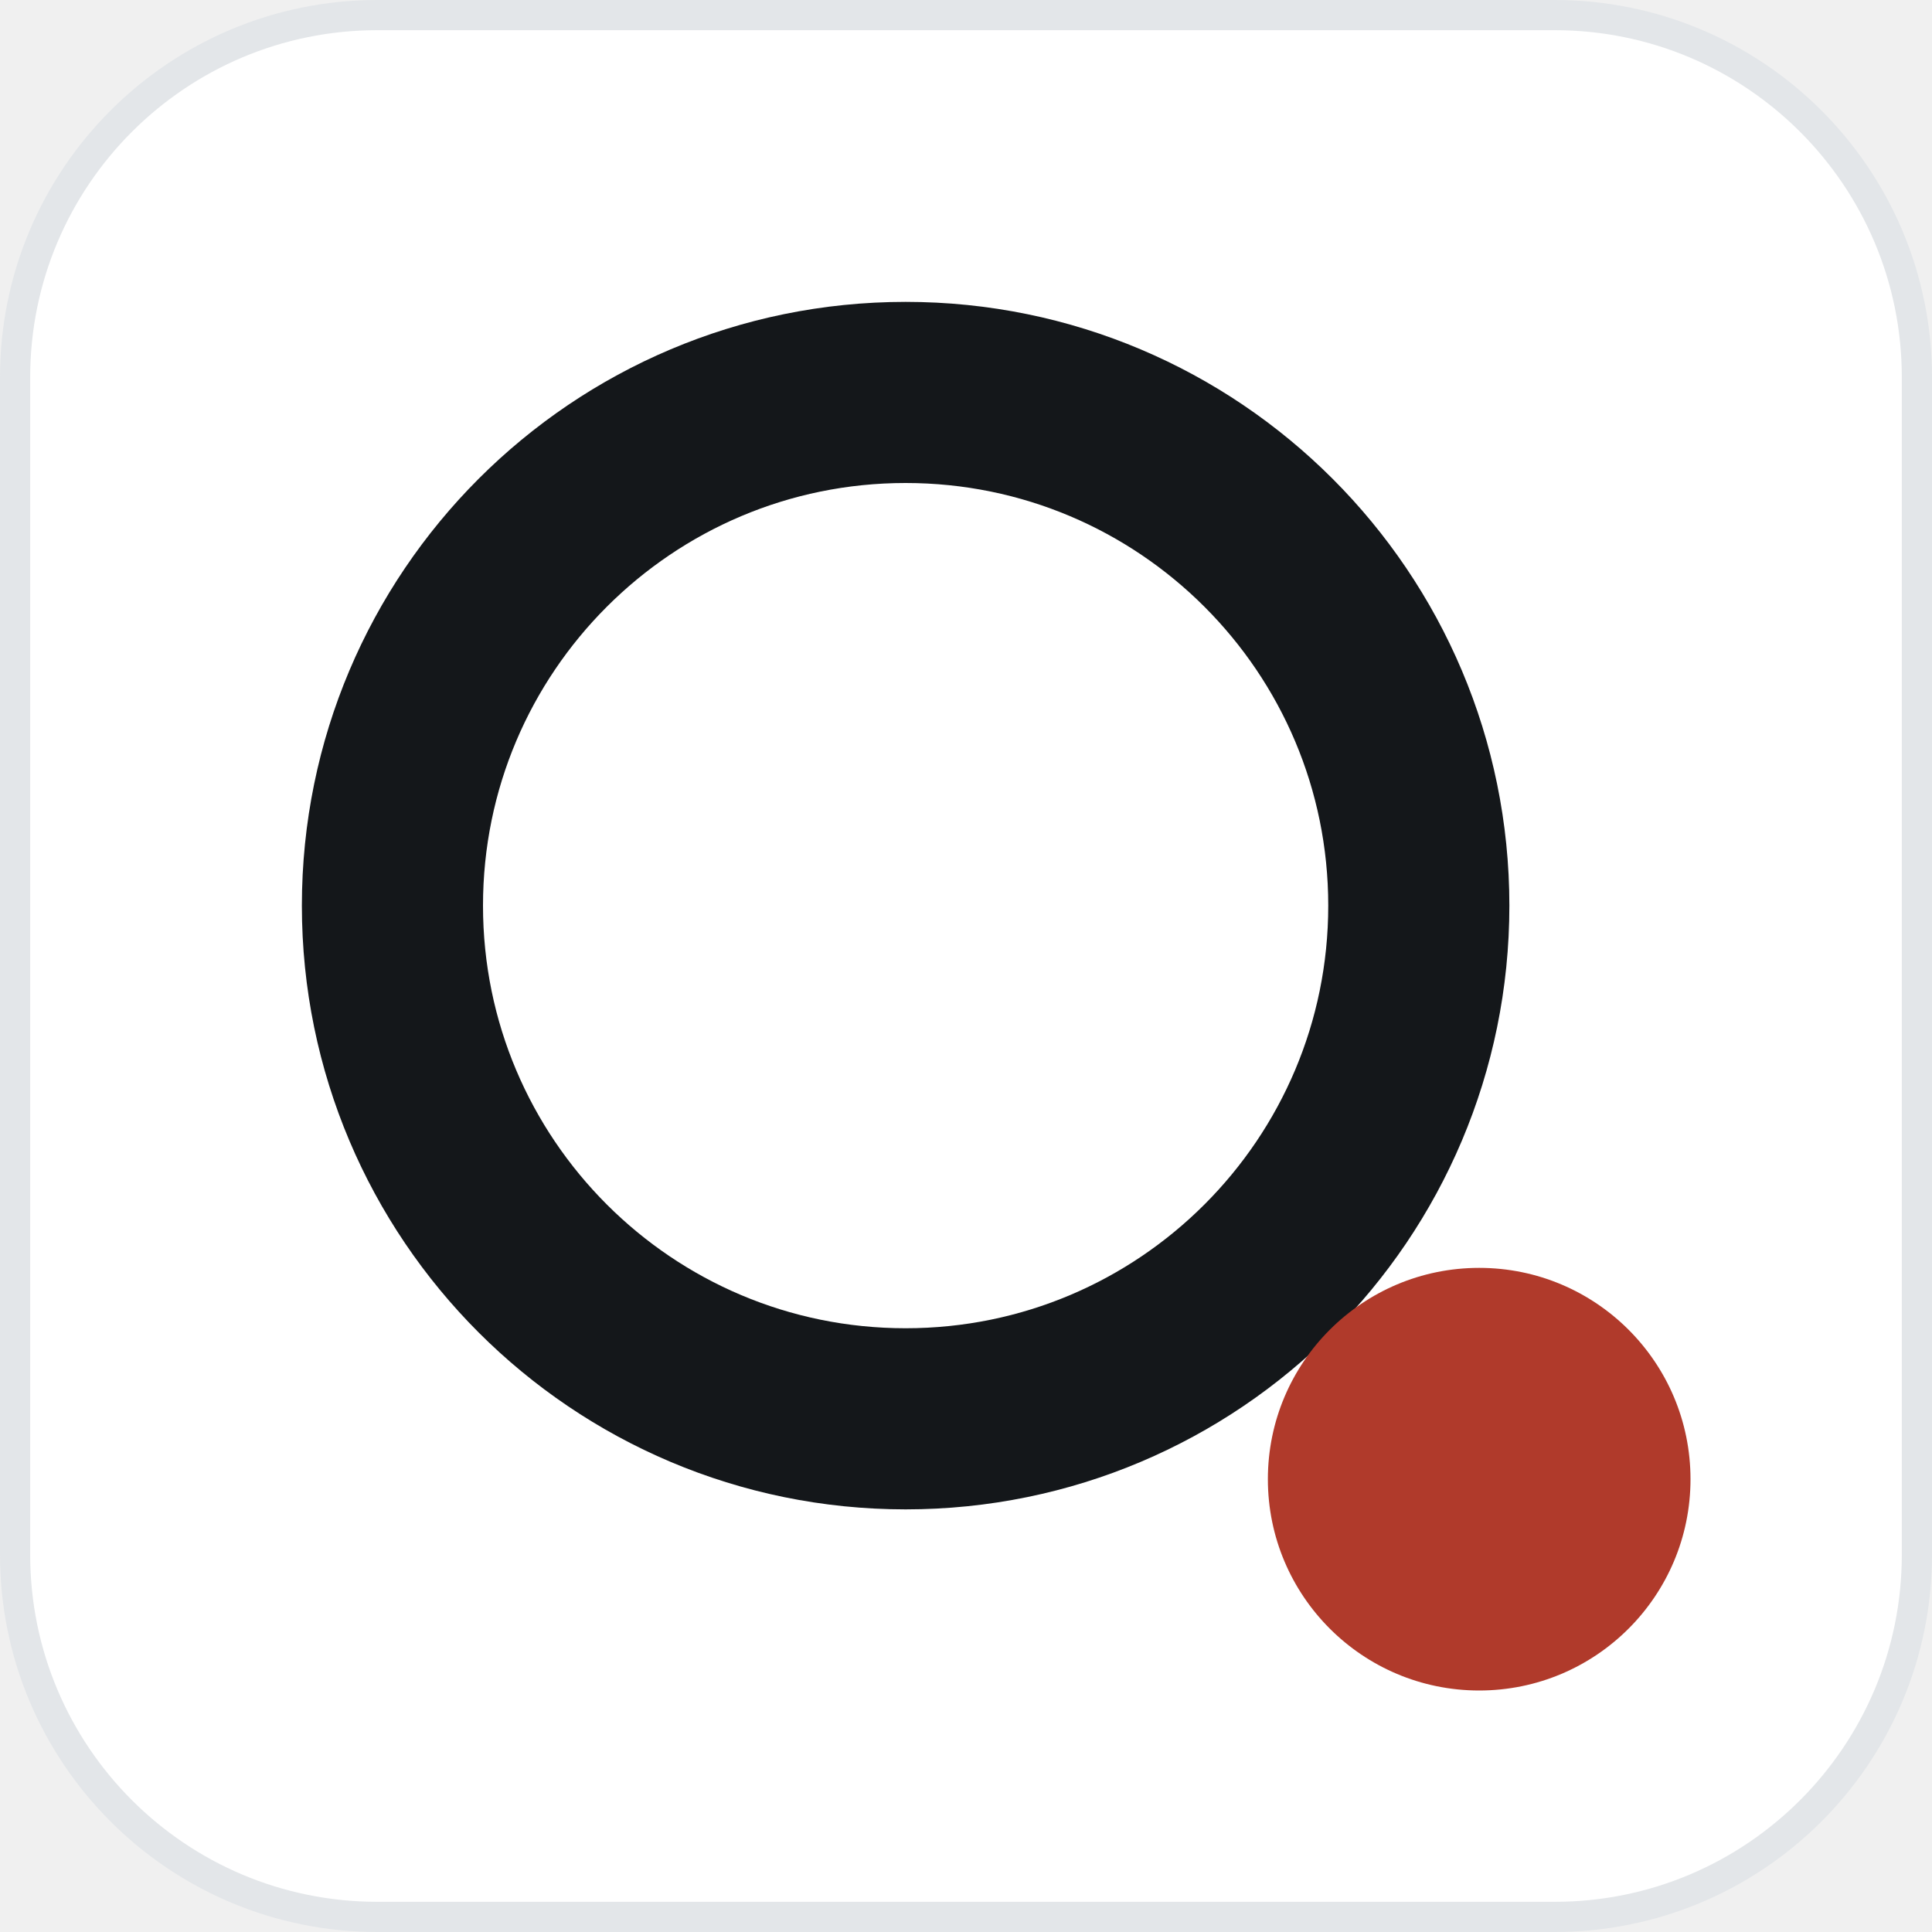
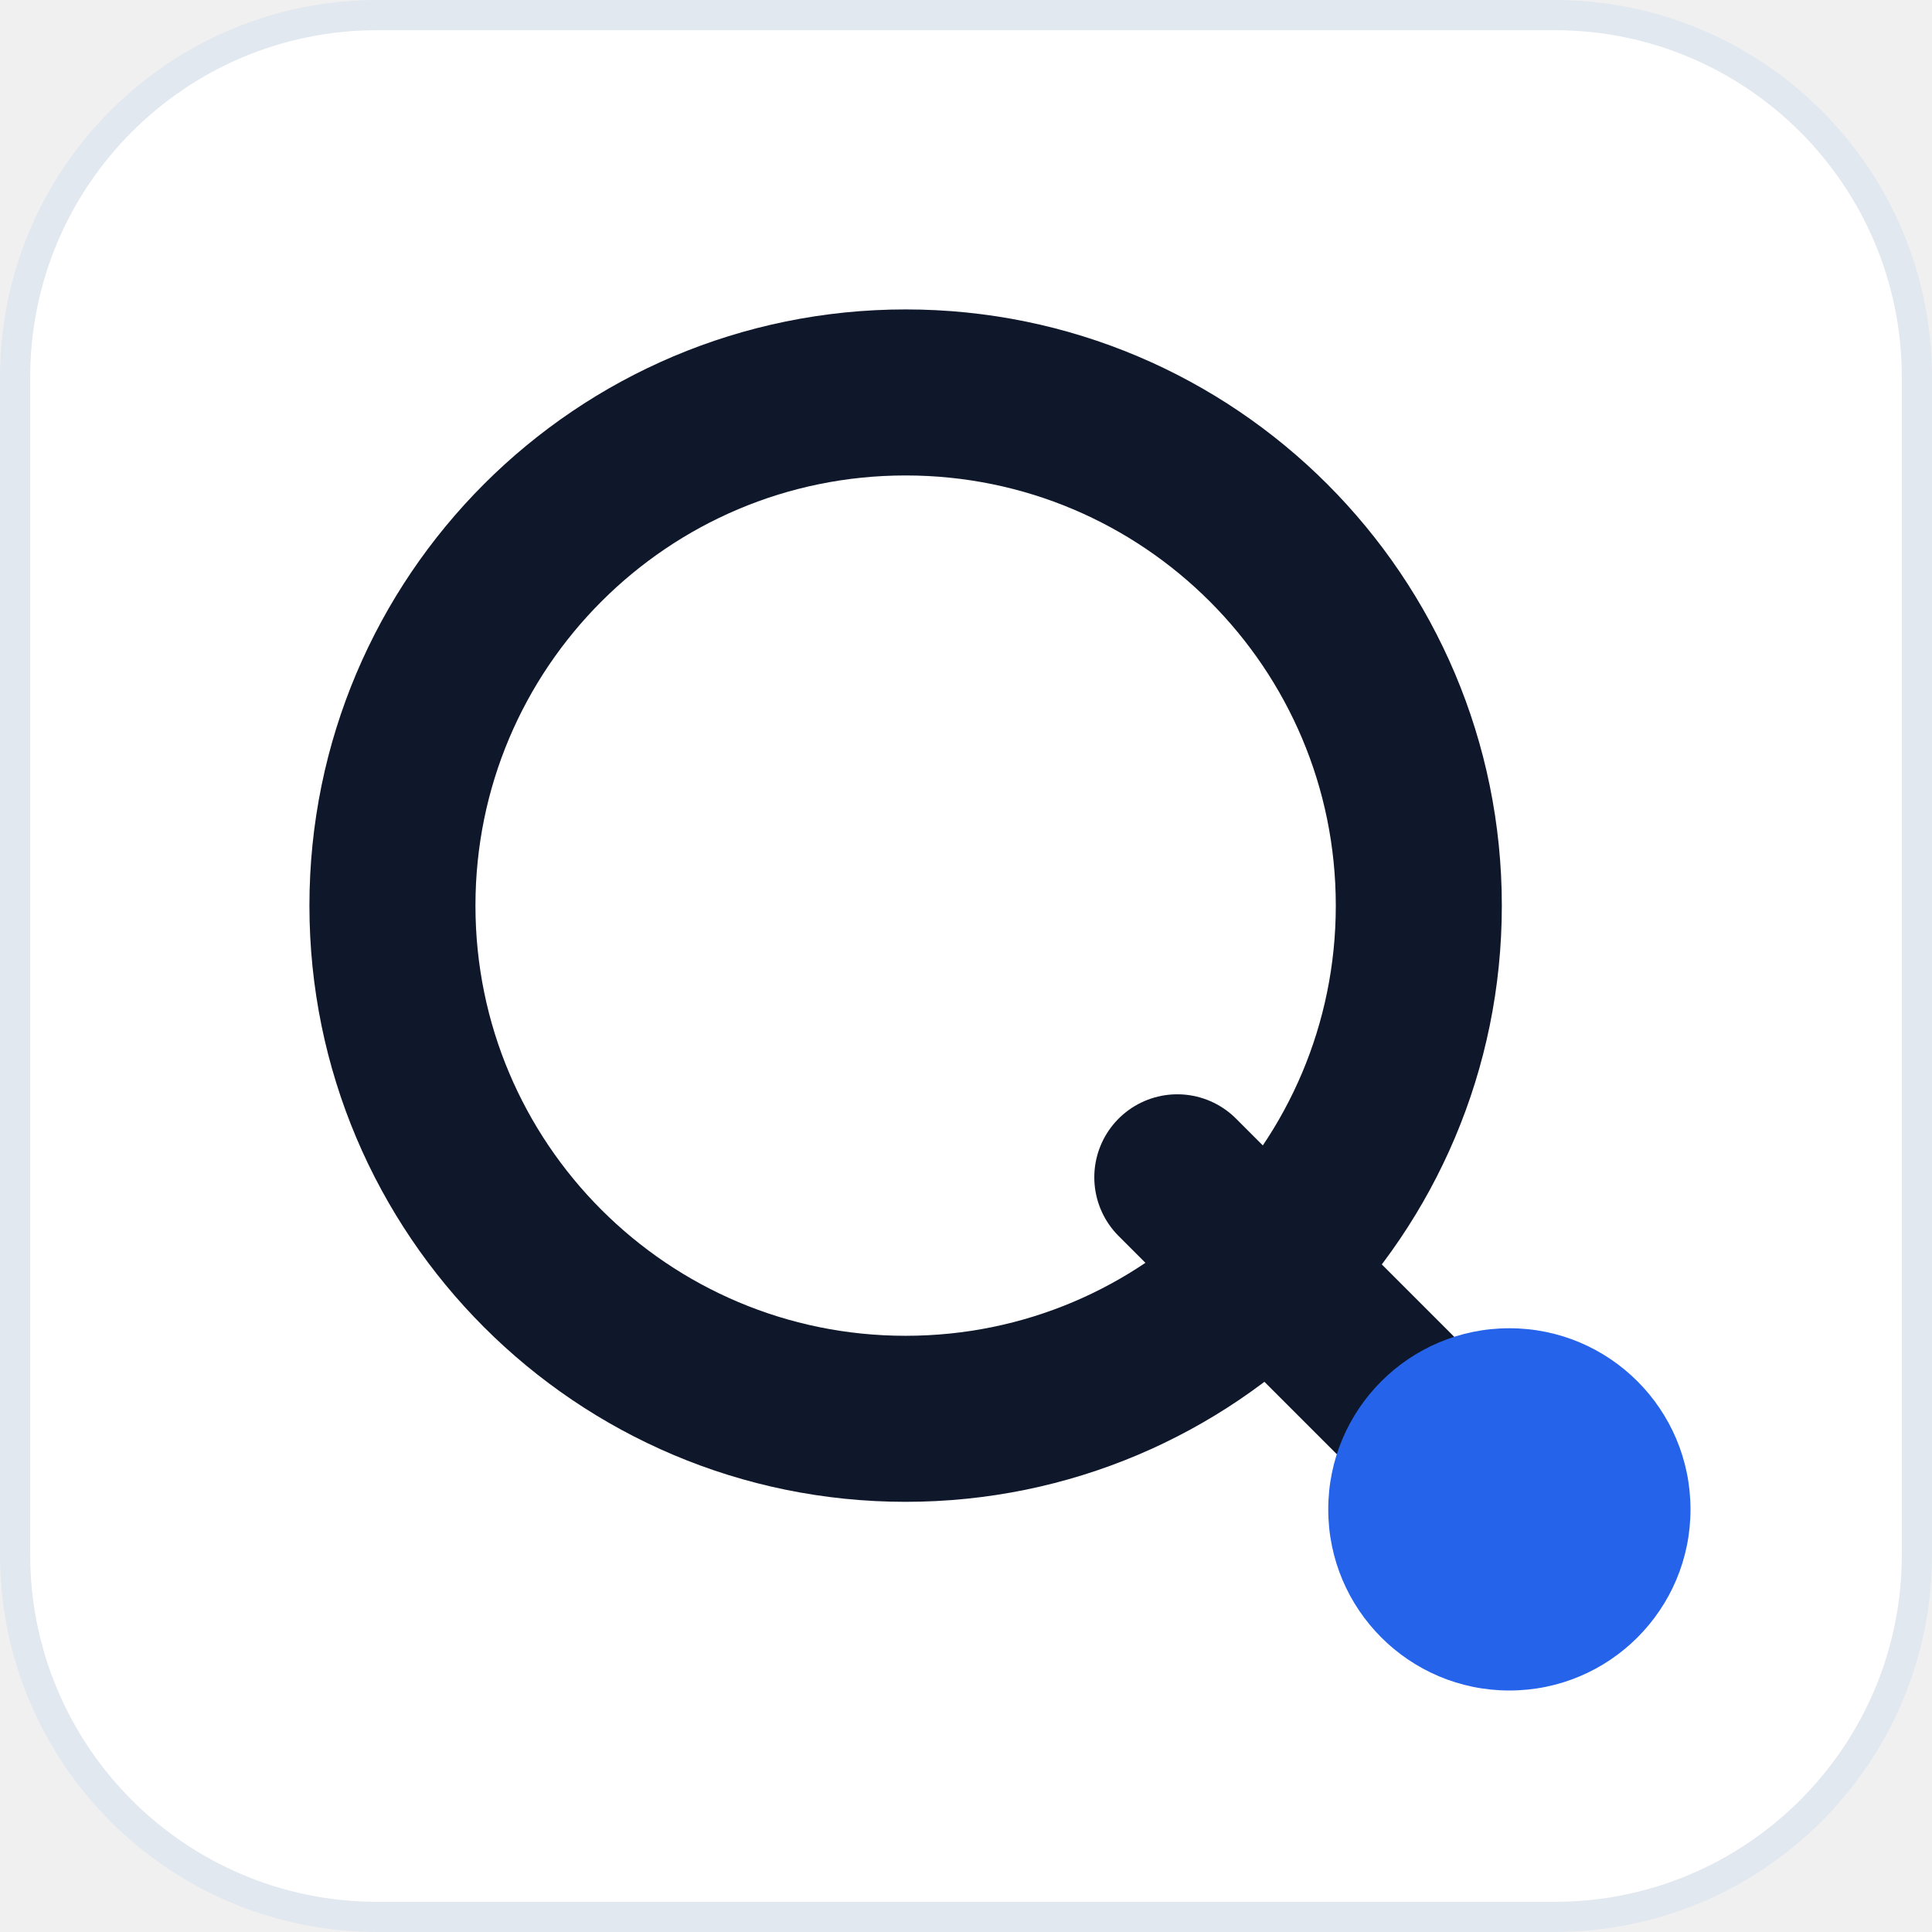
<svg xmlns="http://www.w3.org/2000/svg" viewBox="0 0 64 64" fill="none">
-   <rect x=".5" y=".5" width="63" height="63" rx="12" fill="#FFFFFF" stroke="#E3E6E9" />
-   <circle cx="30" cy="30" r="17" stroke="#14171A" stroke-width="6" />
-   <circle cx="49" cy="49" r="7" fill="#B03A2B" />
+   <rect x=".5" y=".5" width="63" height="63" rx="12" fill="#FFFFFF" stroke="#E2E8F0" />
+   <circle cx="30" cy="30" r="17" stroke="#0F172A" stroke-width="5.5" />
+   <line x1="39" y1="39" x2="47" y2="47" stroke="#0F172A" stroke-width="5.5" stroke-linecap="round" />
+   <circle cx="50" cy="50" r="6" fill="#2563EB" />
</svg>
